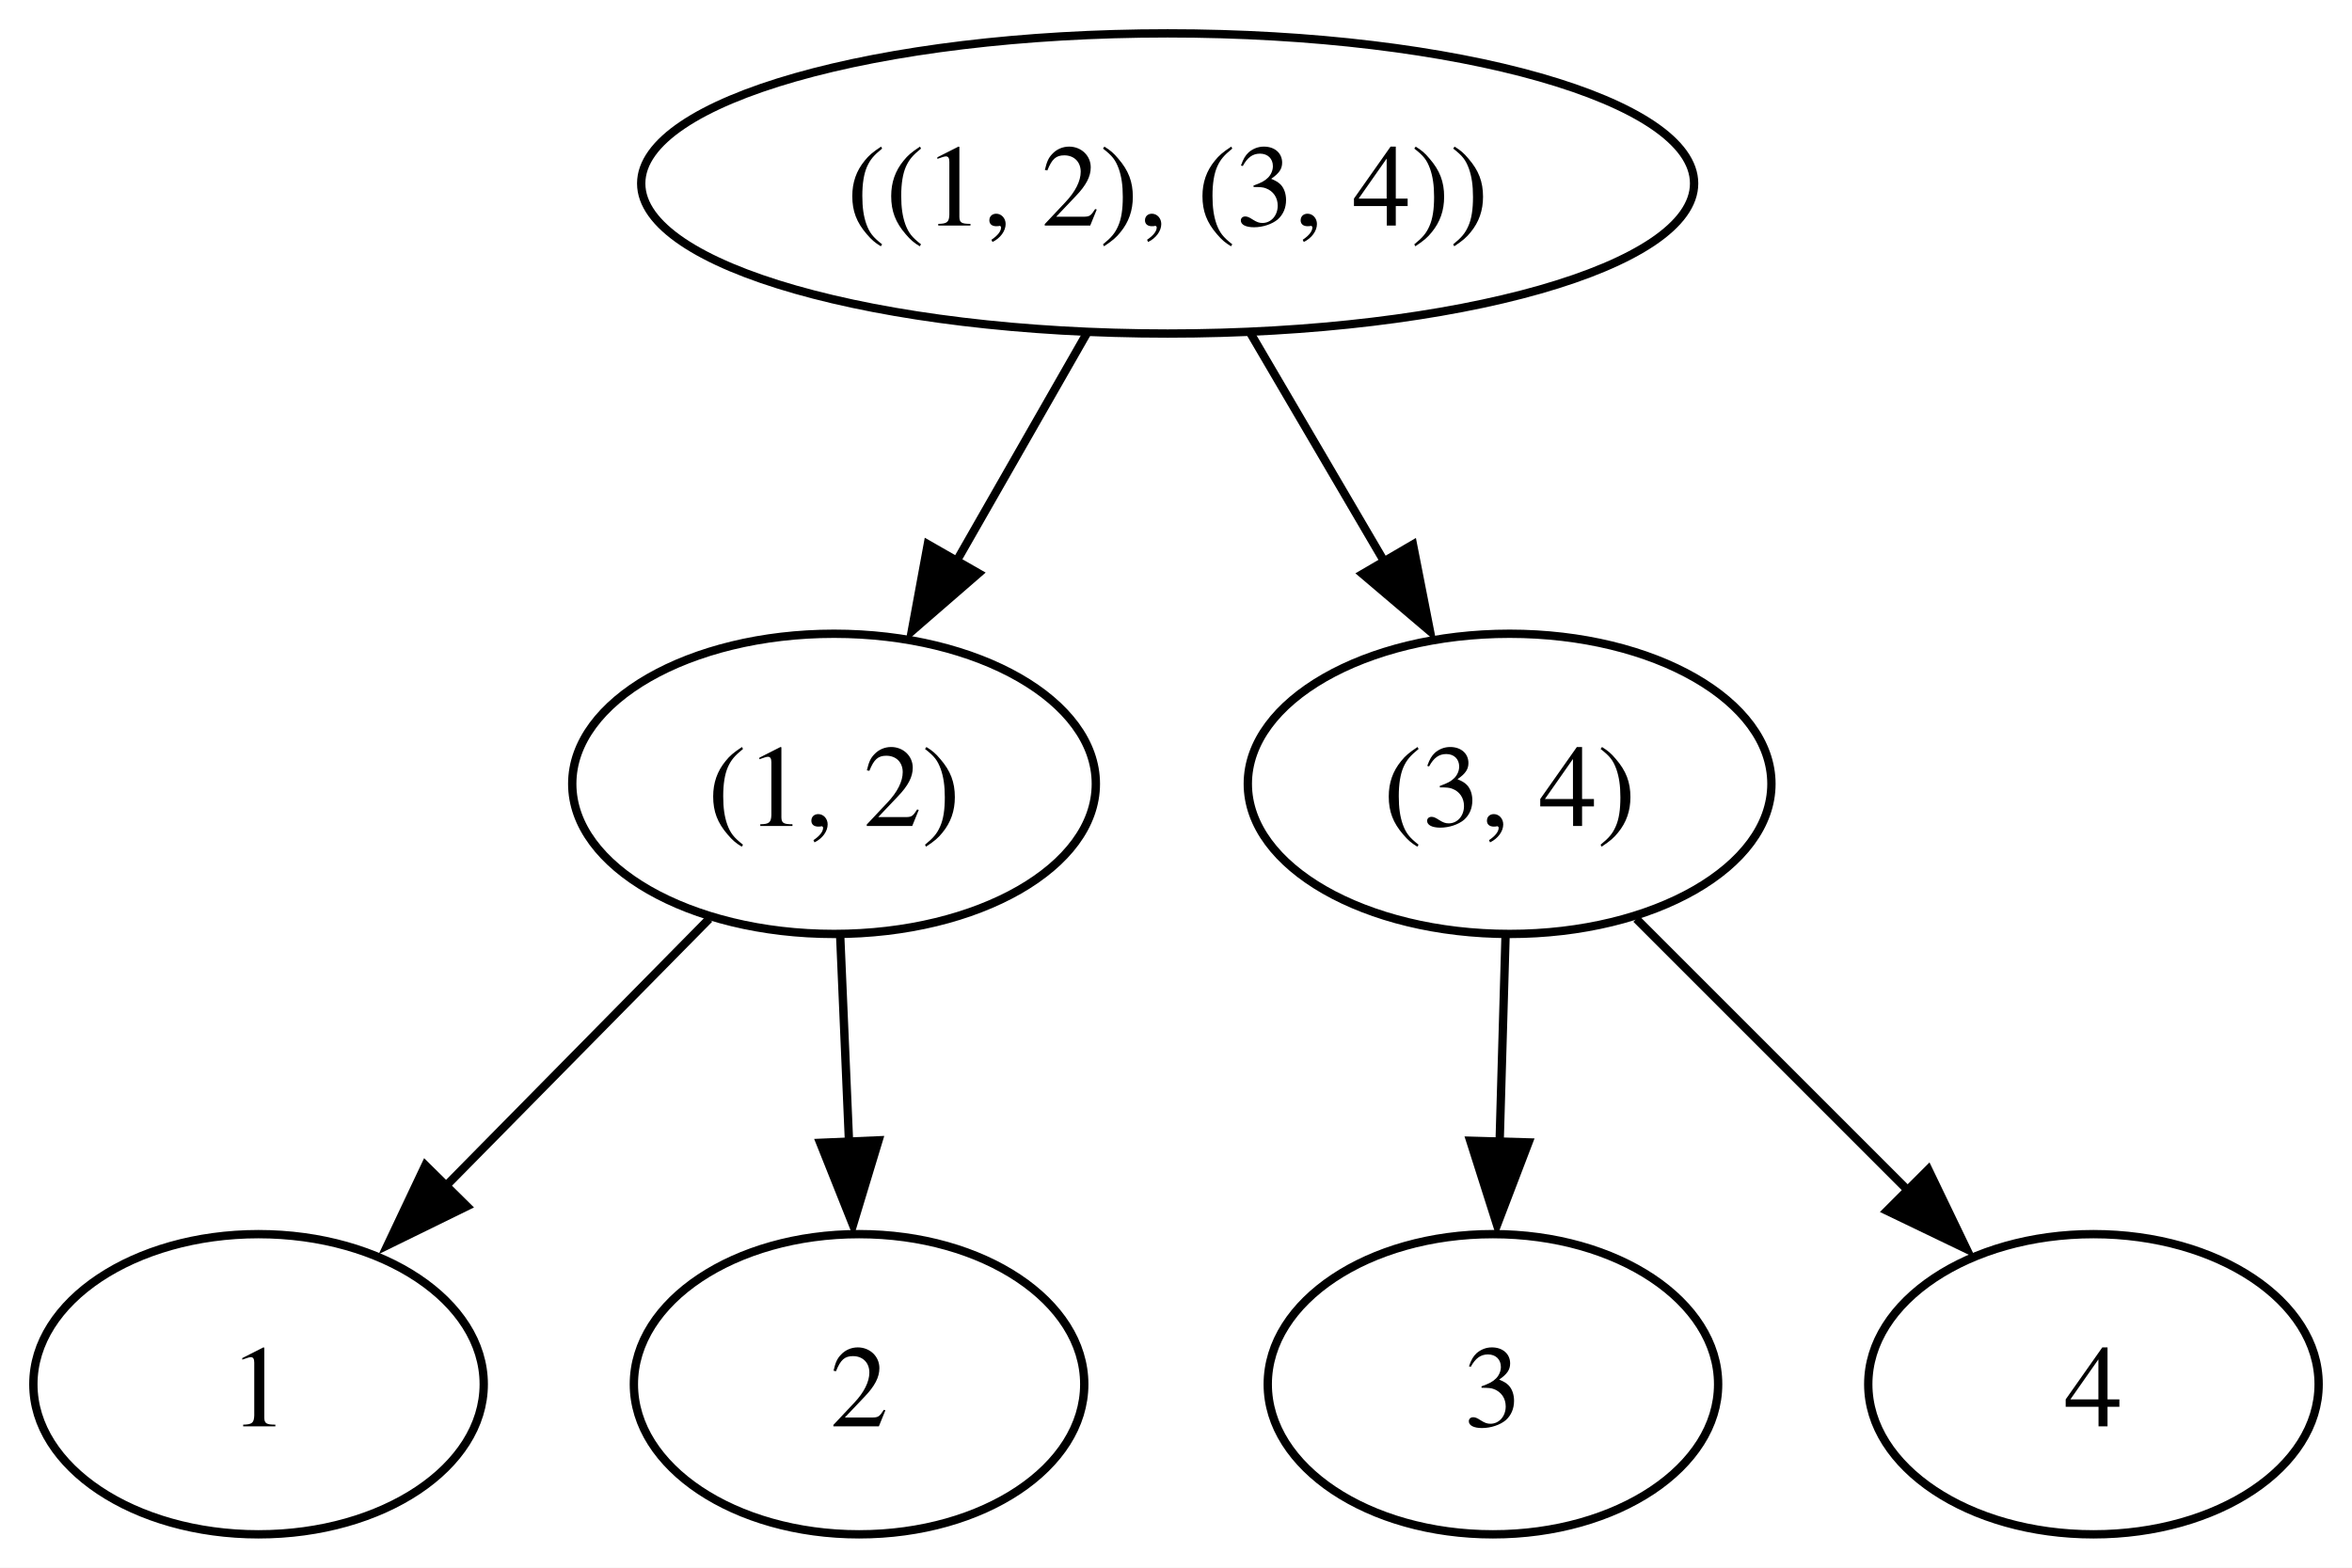
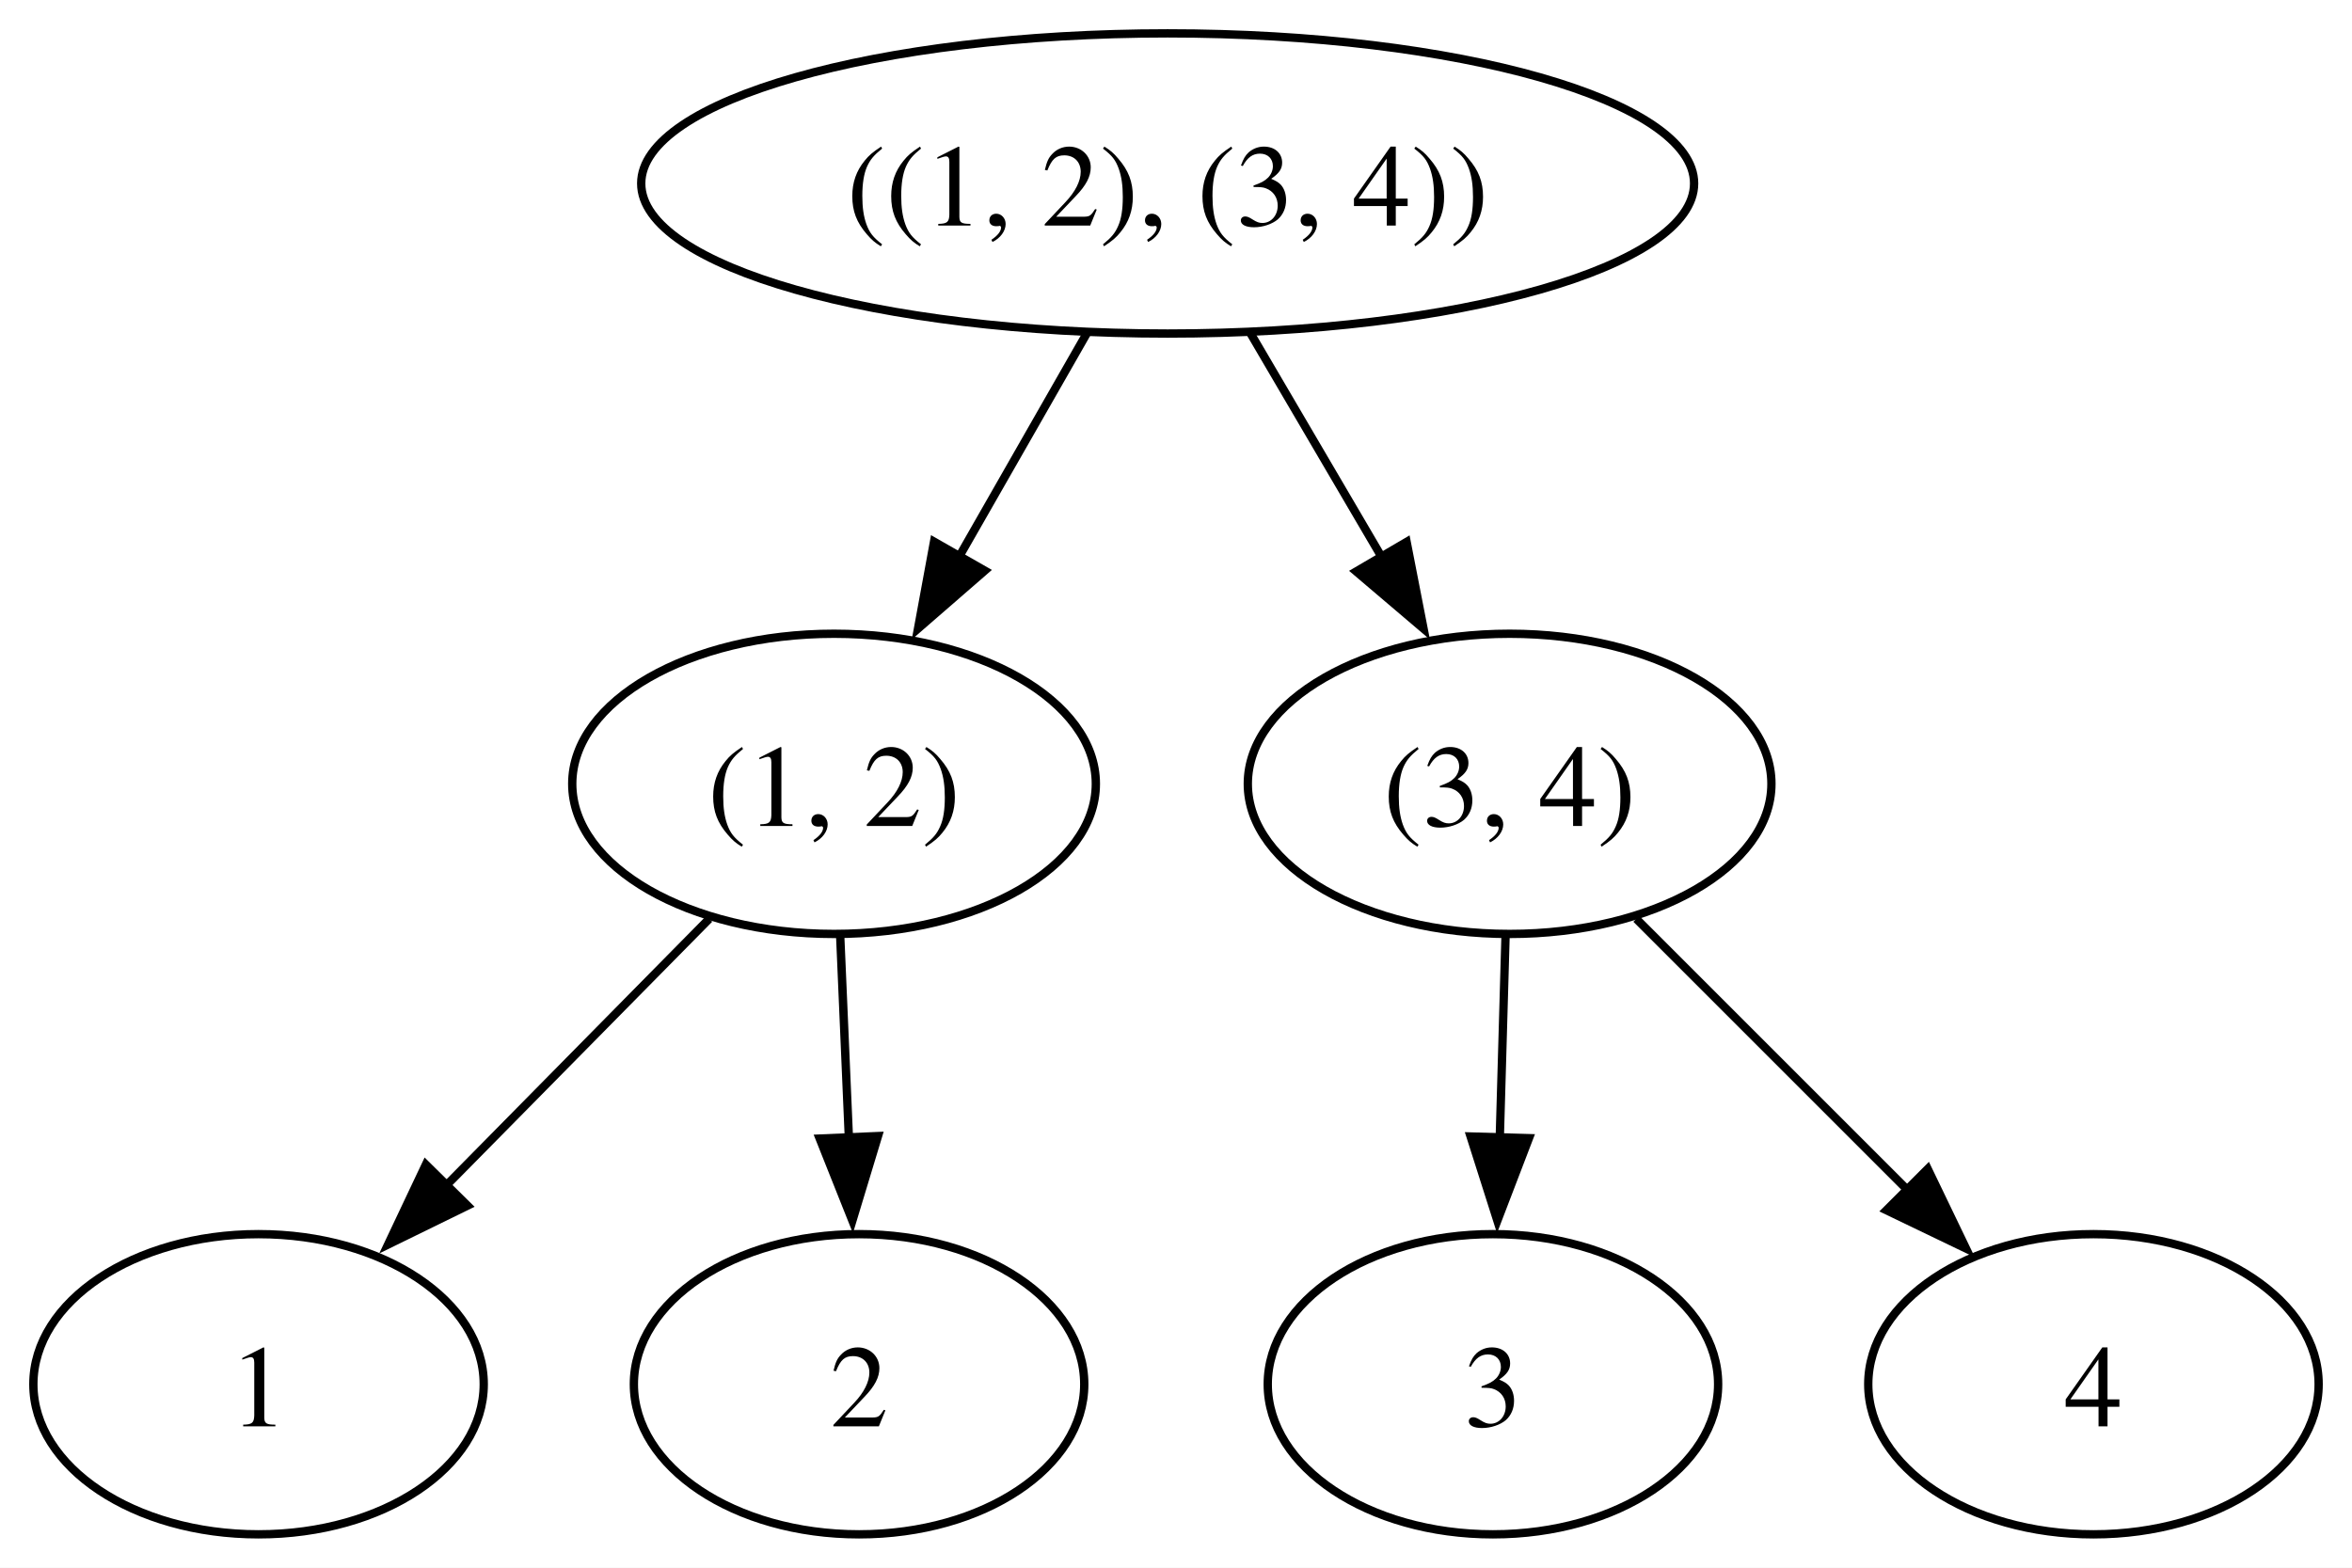
<svg xmlns="http://www.w3.org/2000/svg" width="282pt" height="188pt" viewBox="0.00 0.00 282.00 188.00">
  <g id="graph0" class="graph" transform="scale(1 1) rotate(0) translate(4 184)">
    <polygon fill="white" stroke="none" points="-4,4 -4,-184 278,-184 278,4 -4,4" />
    <g id="node1" class="node">
      <ellipse fill="none" stroke="black" cx="136" cy="-162" rx="63.12" ry="18" />
-       <text text-anchor="middle" x="136" y="-156.95" font-family="Times,serif" font-size="14.00">((1, 2), (3, 4))</text>
+       <text xml:space="preserve" text-anchor="middle" x="136" y="-156.95" font-family="Times,serif" font-size="14.00">((1, 2), (3, 4))</text>
    </g>
    <g id="node2" class="node">
      <ellipse fill="none" stroke="black" cx="96" cy="-90" rx="31.39" ry="18" />
-       <text text-anchor="middle" x="96" y="-84.95" font-family="Times,serif" font-size="14.00">(1, 2)</text>
+       <text xml:space="preserve" text-anchor="middle" x="96" y="-84.95" font-family="Times,serif" font-size="14.00">(1, 2)</text>
    </g>
    <g id="edge1" class="edge">
-       <path fill="none" stroke="black" d="M126.32,-144.05C121.63,-135.85 115.9,-125.83 110.69,-116.71" />
-       <polygon fill="black" stroke="black" points="113.32,-115.25 105.32,-108.31 107.24,-118.73 113.32,-115.25" />
+       <path fill="none" stroke="black" d="M126.32,-144.05C121.73,-136.03 116.15,-126.26 111.03,-117.3" />
+       <polygon fill="black" stroke="black" points="114.07,-115.57 106.07,-108.62 107.99,-119.04 114.07,-115.57" />
    </g>
    <g id="node5" class="node">
      <ellipse fill="none" stroke="black" cx="177" cy="-90" rx="31.39" ry="18" />
-       <text text-anchor="middle" x="177" y="-84.95" font-family="Times,serif" font-size="14.00">(3, 4)</text>
+       <text xml:space="preserve" text-anchor="middle" x="177" y="-84.95" font-family="Times,serif" font-size="14.00">(3, 4)</text>
    </g>
    <g id="edge4" class="edge">
-       <path fill="none" stroke="black" d="M145.92,-144.05C150.73,-135.85 156.6,-125.83 161.94,-116.71" />
-       <polygon fill="black" stroke="black" points="165.41,-118.7 167.45,-108.31 159.37,-115.17 165.41,-118.7" />
+       <path fill="none" stroke="black" d="M145.92,-144.05C150.68,-135.94 156.47,-126.04 161.77,-117.01" />
+       <polygon fill="black" stroke="black" points="164.65,-119.01 166.68,-108.61 158.61,-115.47 164.65,-119.01" />
    </g>
    <g id="node3" class="node">
      <ellipse fill="none" stroke="black" cx="27" cy="-18" rx="27" ry="18" />
-       <text text-anchor="middle" x="27" y="-12.95" font-family="Times,serif" font-size="14.00">1</text>
+       <text xml:space="preserve" text-anchor="middle" x="27" y="-12.95" font-family="Times,serif" font-size="14.00">1</text>
    </g>
    <g id="edge2" class="edge">
-       <path fill="none" stroke="black" d="M81.03,-73.81C71.68,-64.33 59.48,-51.95 49.04,-41.35" />
-       <polygon fill="black" stroke="black" points="51.98,-39.34 42.47,-34.68 47,-44.26 51.98,-39.34" />
+       <path fill="none" stroke="black" d="M81.03,-73.81C71.77,-64.42 59.72,-52.19 49.34,-41.67" />
+       <polygon fill="black" stroke="black" points="52.05,-39.42 42.53,-34.76 47.06,-44.34 52.05,-39.42" />
    </g>
    <g id="node4" class="node">
      <ellipse fill="none" stroke="black" cx="99" cy="-18" rx="27" ry="18" />
-       <text text-anchor="middle" x="99" y="-12.95" font-family="Times,serif" font-size="14.00">2</text>
+       <text xml:space="preserve" text-anchor="middle" x="99" y="-12.95" font-family="Times,serif" font-size="14.00">2</text>
    </g>
    <g id="edge3" class="edge">
-       <path fill="none" stroke="black" d="M96.74,-71.7C97.06,-64.24 97.44,-55.32 97.8,-46.97" />
-       <polygon fill="black" stroke="black" points="101.34,-47.25 98.27,-37.1 94.34,-46.95 101.34,-47.25" />
+       <path fill="none" stroke="black" d="M96.74,-71.7C97.05,-64.41 97.43,-55.73 97.78,-47.54" />
+       <polygon fill="black" stroke="black" points="101.27,-47.76 98.2,-37.62 94.28,-47.46 101.27,-47.76" />
    </g>
    <g id="node6" class="node">
      <ellipse fill="none" stroke="black" cx="175" cy="-18" rx="27" ry="18" />
-       <text text-anchor="middle" x="175" y="-12.95" font-family="Times,serif" font-size="14.00">3</text>
+       <text xml:space="preserve" text-anchor="middle" x="175" y="-12.95" font-family="Times,serif" font-size="14.00">3</text>
    </g>
    <g id="edge5" class="edge">
-       <path fill="none" stroke="black" d="M176.51,-71.7C176.29,-64.24 176.04,-55.32 175.8,-46.97" />
-       <polygon fill="black" stroke="black" points="179.27,-47 175.49,-37.1 172.28,-47.2 179.27,-47" />
+       <path fill="none" stroke="black" d="M176.51,-71.7C176.3,-64.41 176.05,-55.73 175.82,-47.54" />
+       <polygon fill="black" stroke="black" points="179.32,-47.51 175.53,-37.62 172.32,-47.71 179.32,-47.51" />
    </g>
    <g id="node7" class="node">
      <ellipse fill="none" stroke="black" cx="247" cy="-18" rx="27" ry="18" />
-       <text text-anchor="middle" x="247" y="-12.95" font-family="Times,serif" font-size="14.00">4</text>
+       <text xml:space="preserve" text-anchor="middle" x="247" y="-12.95" font-family="Times,serif" font-size="14.00">4</text>
    </g>
    <g id="edge6" class="edge">
-       <path fill="none" stroke="black" d="M192.19,-73.81C201.8,-64.2 214.39,-51.61 225.07,-40.93" />
-       <polygon fill="black" stroke="black" points="227.2,-43.75 231.79,-34.21 222.25,-38.8 227.2,-43.75" />
+       <path fill="none" stroke="black" d="M192.19,-73.81C201.71,-64.29 214.14,-51.86 224.76,-41.24" />
+       <polygon fill="black" stroke="black" points="227.13,-43.82 231.72,-34.28 222.18,-38.87 227.13,-43.82" />
    </g>
  </g>
</svg>
